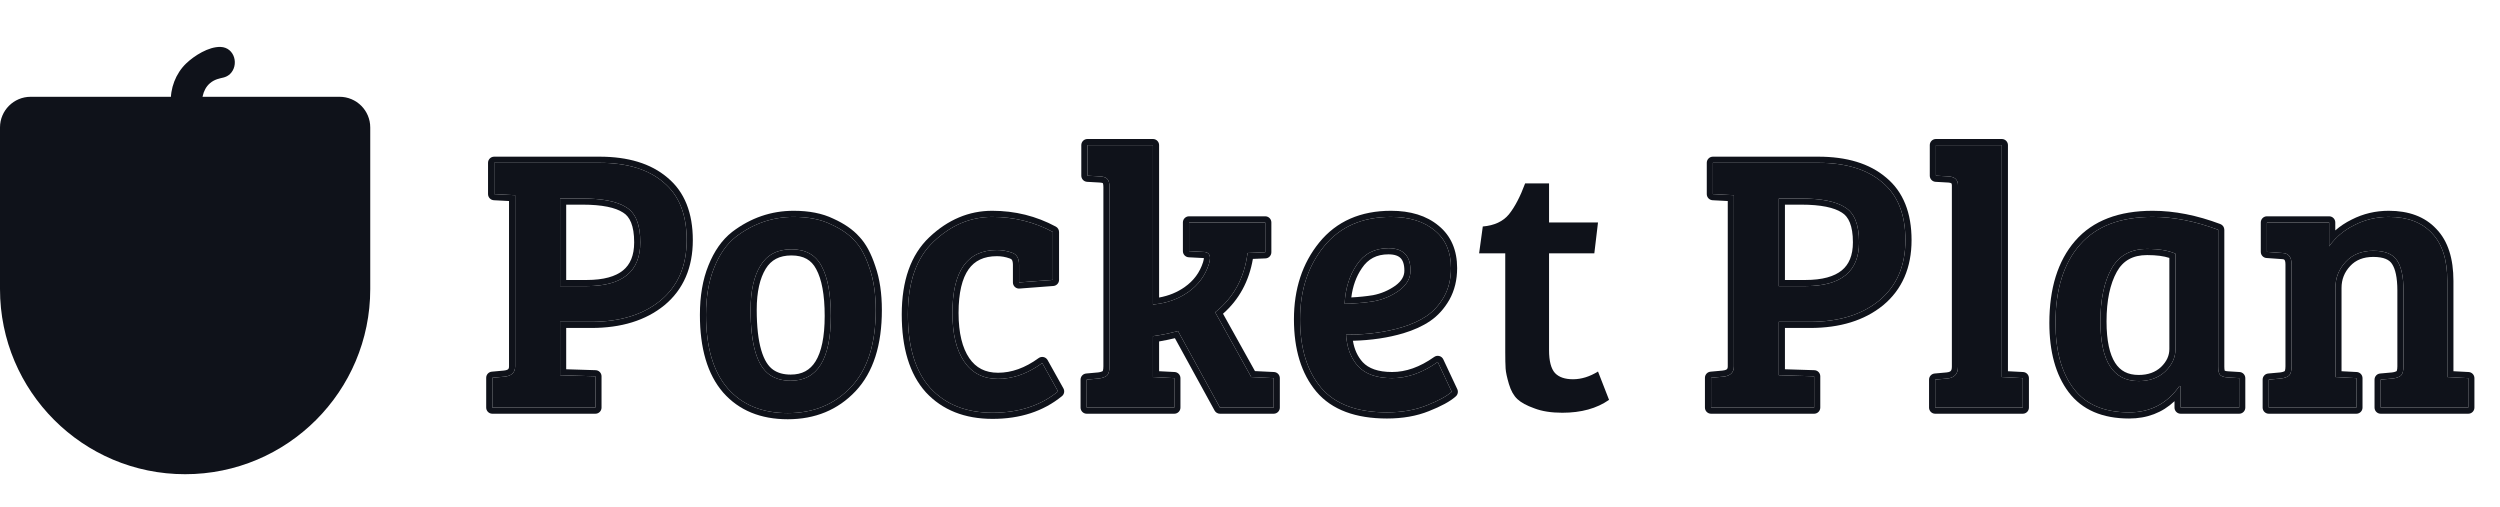
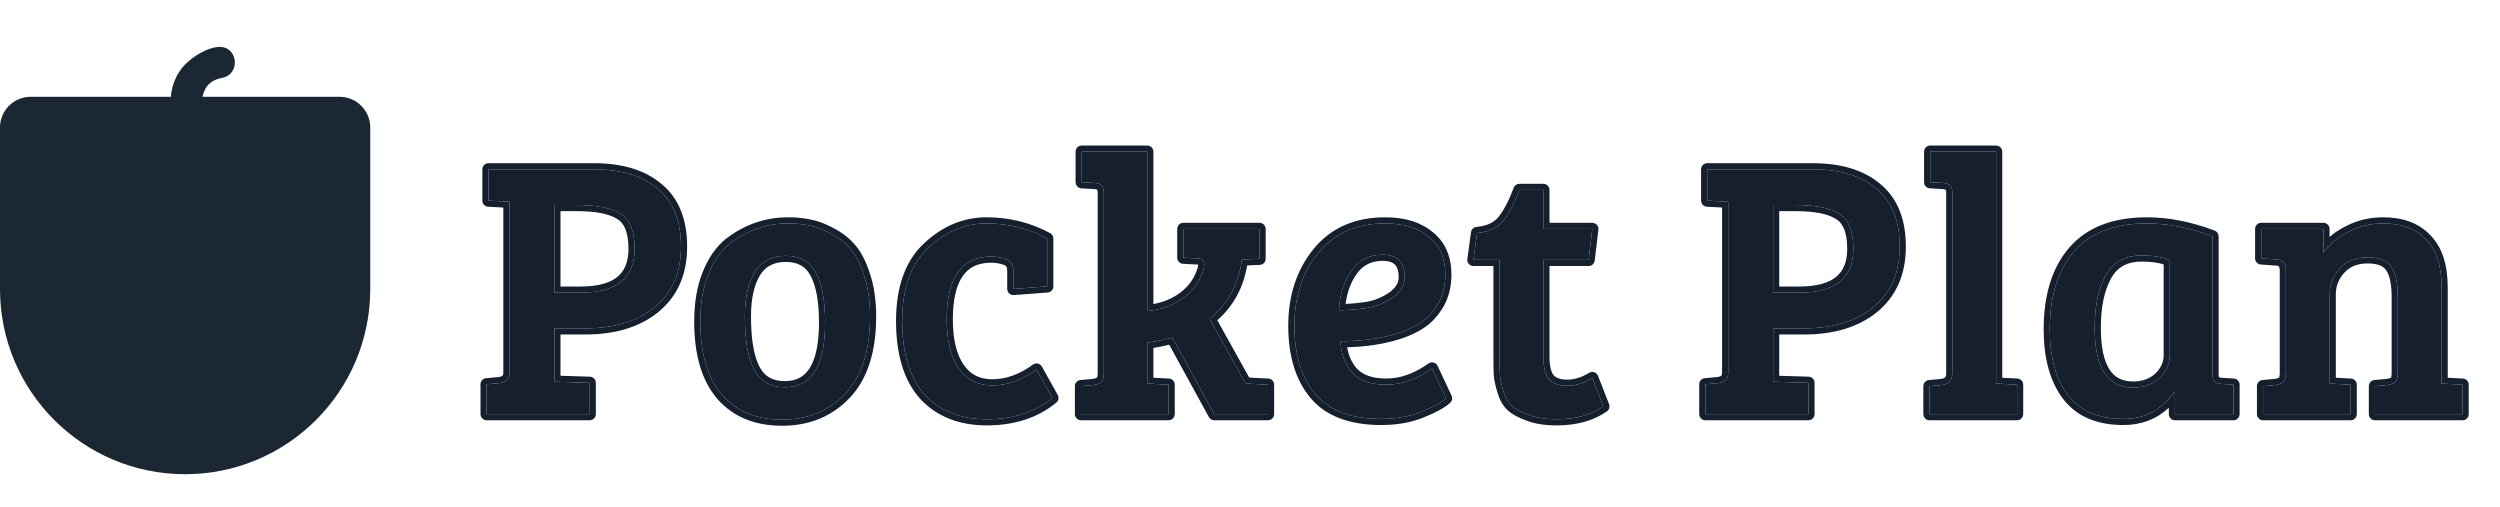
<svg xmlns="http://www.w3.org/2000/svg" width="163" height="33" viewBox="0 0 163 33" fill="none">
-   <path d="M24.14 18.848V8.311C24.14 7.207 23.245 6.311 22.14 6.311H2C0.895 6.311 0 7.207 0 8.311V18.848C0 25.514 5.404 30.918 12.07 30.918C18.736 30.918 24.14 25.514 24.14 18.848Z" fill="#0F121A" />
-   <path d="M11.146 6.721C11.078 5.78 11.457 4.789 12.138 4.137C12.664 3.632 13.604 3.037 14.377 3.06C15.306 3.087 15.614 4.266 14.971 4.853C14.67 5.091 14.482 5.049 14.15 5.165C13.435 5.415 13.153 6.078 13.17 6.779C13.016 6.765 12.868 6.751 12.716 6.721C12.194 6.739 11.669 6.709 11.146 6.721Z" fill="#0F121A" />
-   <path d="M147.804 16.423V14.503H151.86V16.063C152.276 15.471 152.828 15.007 153.516 14.671C154.204 14.319 154.948 14.143 155.748 14.143C156.964 14.143 157.9 14.495 158.556 15.199C159.228 15.887 159.564 16.927 159.564 18.319V24.583L160.932 24.655V26.575H155.22V24.751L156.012 24.679C156.252 24.647 156.428 24.583 156.54 24.487C156.652 24.375 156.708 24.175 156.708 23.887V18.943C156.708 18.063 156.572 17.415 156.3 16.999C156.028 16.567 155.508 16.351 154.74 16.351C153.988 16.351 153.388 16.591 152.94 17.071C152.492 17.551 152.268 18.119 152.268 18.775V24.583L153.636 24.655V26.575H147.924V24.751L148.716 24.679C148.956 24.647 149.132 24.583 149.244 24.487C149.356 24.375 149.412 24.175 149.412 23.887V17.239C149.412 16.759 149.212 16.511 148.812 16.495L147.804 16.423Z" fill="#0F121A" />
-   <path d="M144.626 14.983V23.911C144.626 24.167 144.666 24.343 144.746 24.439C144.842 24.535 145.002 24.591 145.226 24.607L145.994 24.655V26.575H142.178V25.183L142.106 25.159C141.306 26.311 140.21 26.887 138.818 26.887C137.186 26.887 135.978 26.367 135.194 25.327C134.41 24.287 134.018 22.863 134.018 21.055C134.018 18.879 134.546 17.183 135.602 15.967C136.658 14.751 138.242 14.143 140.354 14.143C141.714 14.143 143.138 14.423 144.626 14.983ZM141.842 22.759V16.543C141.394 16.335 140.778 16.231 139.994 16.231C138.922 16.231 138.146 16.663 137.666 17.527C137.186 18.391 136.946 19.535 136.946 20.959C136.946 23.551 137.778 24.847 139.442 24.847C140.146 24.847 140.722 24.639 141.17 24.223C141.618 23.791 141.842 23.303 141.842 22.759Z" fill="#0F121A" />
-   <path d="M130.518 9.463V24.583L131.886 24.655V26.575H126.174V24.751L126.966 24.679C127.43 24.631 127.662 24.375 127.662 23.911V12.079C127.662 11.727 127.462 11.535 127.062 11.503L126.222 11.455V9.463H130.518Z" fill="#0F121A" />
-   <path d="M111.562 26.575V24.631L112.354 24.559C112.818 24.511 113.05 24.287 113.05 23.887V12.727L111.682 12.655V10.615H118.546C120.338 10.615 121.73 11.039 122.722 11.887C123.73 12.719 124.234 13.975 124.234 15.655C124.234 17.335 123.666 18.647 122.53 19.591C121.394 20.519 119.89 20.983 118.018 20.983H115.978V24.463L118.282 24.535V26.575H111.562ZM115.978 18.655H117.706C120.042 18.655 121.21 17.703 121.21 15.799C121.21 14.647 120.906 13.887 120.298 13.519C119.706 13.135 118.754 12.943 117.442 12.943H115.978V18.655Z" fill="#0F121A" />
-   <path d="M99.438 11.959H100.998V14.503H104.19L103.95 16.519H100.998V22.831C100.998 23.535 101.126 24.031 101.382 24.319C101.638 24.591 102.03 24.727 102.558 24.727C103.102 24.727 103.646 24.559 104.19 24.223L104.91 26.071C104.11 26.631 103.094 26.911 101.862 26.911C101.142 26.911 100.534 26.815 100.038 26.623C99.542 26.447 99.174 26.247 98.934 26.023C98.694 25.799 98.51 25.471 98.382 25.039C98.254 24.607 98.182 24.271 98.166 24.031C98.15 23.775 98.142 23.407 98.142 22.927V16.519H96.438L96.678 14.767C97.43 14.703 97.998 14.439 98.382 13.975C98.766 13.495 99.118 12.823 99.438 11.959Z" fill="#0F121A" />
-   <path d="M90.693 14.143C91.893 14.143 92.845 14.439 93.549 15.031C94.253 15.607 94.605 16.423 94.605 17.479C94.605 18.183 94.453 18.807 94.149 19.351C93.845 19.879 93.469 20.295 93.021 20.599C92.573 20.903 92.029 21.151 91.389 21.343C90.317 21.663 89.109 21.823 87.765 21.823C87.813 22.671 88.077 23.359 88.557 23.887C89.037 24.399 89.773 24.655 90.765 24.655C91.757 24.655 92.749 24.303 93.741 23.599L94.653 25.543C94.333 25.831 93.789 26.127 93.021 26.431C92.269 26.735 91.405 26.887 90.429 26.887C88.477 26.887 87.045 26.351 86.133 25.279C85.221 24.191 84.765 22.703 84.765 20.815C84.765 18.927 85.285 17.343 86.325 16.063C87.365 14.783 88.821 14.143 90.693 14.143ZM89.589 19.639C90.181 19.527 90.725 19.295 91.221 18.943C91.717 18.575 91.965 18.143 91.965 17.647C91.965 16.671 91.485 16.183 90.525 16.183C89.629 16.183 88.941 16.543 88.461 17.263C87.981 17.967 87.717 18.815 87.669 19.807C88.373 19.791 89.013 19.735 89.589 19.639Z" fill="#0F121A" />
-   <path d="M72.341 23.887V12.199C72.341 11.943 72.293 11.767 72.197 11.671C72.117 11.575 71.965 11.519 71.741 11.503L70.901 11.455V9.463H75.173V19.855C76.053 19.775 76.821 19.503 77.477 19.039C78.133 18.575 78.581 17.967 78.821 17.215C78.869 17.055 78.893 16.927 78.893 16.831C78.893 16.559 78.741 16.423 78.437 16.423L77.525 16.375V14.503H82.493V16.447L81.341 16.495C81.133 18.127 80.429 19.415 79.229 20.359L81.581 24.583L83.045 24.655V26.575H79.541L76.805 21.583C76.277 21.727 75.733 21.839 75.173 21.919V24.583H75.197L76.565 24.655V26.575H70.853V24.751L71.645 24.679C71.885 24.647 72.061 24.583 72.173 24.487C72.285 24.375 72.341 24.175 72.341 23.887Z" fill="#0F121A" />
-   <path d="M62.098 20.407C62.098 21.767 62.354 22.823 62.866 23.575C63.378 24.327 64.114 24.703 65.074 24.703C66.05 24.703 67.01 24.359 67.954 23.671L68.986 25.519C67.85 26.447 66.426 26.911 64.714 26.911C63.002 26.911 61.65 26.375 60.658 25.303C59.682 24.215 59.194 22.615 59.194 20.503C59.194 18.391 59.754 16.807 60.874 15.751C62.01 14.679 63.282 14.143 64.69 14.143C66.114 14.143 67.434 14.471 68.65 15.127V18.247L66.442 18.415V17.263C66.442 16.831 66.282 16.567 65.962 16.471C65.658 16.359 65.338 16.303 65.002 16.303C63.066 16.303 62.098 17.671 62.098 20.407Z" fill="#0F121A" />
-   <path d="M51.554 24.823C53.298 24.823 54.17 23.415 54.17 20.599C54.17 19.175 53.97 18.095 53.57 17.359C53.186 16.623 52.53 16.255 51.602 16.255C50.69 16.255 50.018 16.607 49.586 17.311C49.154 18.015 48.938 18.975 48.938 20.191C48.938 22.447 49.354 23.863 50.186 24.439C50.554 24.695 51.01 24.823 51.554 24.823ZM46.034 20.527C46.034 19.343 46.21 18.319 46.562 17.455C46.914 16.575 47.386 15.903 47.978 15.439C49.114 14.575 50.37 14.143 51.746 14.143C52.706 14.143 53.514 14.303 54.17 14.623C54.842 14.927 55.362 15.287 55.73 15.703C56.114 16.103 56.434 16.695 56.69 17.479C56.962 18.247 57.098 19.159 57.098 20.215C57.098 22.423 56.562 24.095 55.49 25.231C54.418 26.367 53.042 26.935 51.362 26.935C49.698 26.935 48.394 26.399 47.45 25.327C46.506 24.239 46.034 22.639 46.034 20.527Z" fill="#0F121A" />
-   <path d="M32.1 26.575V24.631L32.892 24.559C33.356 24.511 33.588 24.287 33.588 23.887V12.727L32.22 12.655V10.615H39.084C40.876 10.615 42.268 11.039 43.26 11.887C44.268 12.719 44.772 13.975 44.772 15.655C44.772 17.335 44.204 18.647 43.068 19.591C41.932 20.519 40.428 20.983 38.556 20.983H36.516V24.463L38.82 24.535V26.575H32.1ZM36.516 18.655H38.244C40.58 18.655 41.748 17.703 41.748 15.799C41.748 14.647 41.444 13.887 40.836 13.519C40.244 13.135 39.292 12.943 37.98 12.943H36.516V18.655Z" fill="#0F121A" />
-   <path fill-rule="evenodd" clip-rule="evenodd" d="M147.804 16.423L148.812 16.495C149.212 16.511 149.412 16.759 149.412 17.239V23.887C149.412 24.175 149.356 24.375 149.244 24.487C149.132 24.583 148.956 24.647 148.716 24.679L147.924 24.751V26.575H153.636V24.655L152.268 24.583V18.775C152.268 18.119 152.492 17.551 152.94 17.071C153.388 16.591 153.988 16.351 154.74 16.351C155.508 16.351 156.028 16.567 156.3 16.999C156.572 17.415 156.708 18.063 156.708 18.943V23.887C156.708 24.175 156.652 24.375 156.54 24.487C156.428 24.583 156.252 24.647 156.012 24.679L155.22 24.751V26.575H160.932V24.655L159.564 24.583V18.319C159.564 16.927 159.228 15.887 158.556 15.199C157.9 14.495 156.964 14.143 155.748 14.143C154.948 14.143 154.204 14.319 153.516 14.671C153.029 14.909 152.61 15.211 152.26 15.577C152.115 15.728 151.981 15.89 151.86 16.063V14.503H147.804V16.423ZM152.26 15.024V14.503C152.26 14.283 152.081 14.103 151.86 14.103H147.804C147.583 14.103 147.404 14.283 147.404 14.503V16.423C147.404 16.633 147.566 16.807 147.775 16.822L148.783 16.894L148.796 16.895C148.912 16.9 148.941 16.933 148.95 16.945C148.97 16.969 149.012 17.046 149.012 17.239V23.887C149.012 24.008 149 24.091 148.984 24.145C148.977 24.172 148.97 24.188 148.965 24.197C148.926 24.221 148.839 24.259 148.671 24.282L147.887 24.353C147.681 24.372 147.524 24.544 147.524 24.751V26.575C147.524 26.796 147.703 26.975 147.924 26.975H153.636C153.857 26.975 154.036 26.796 154.036 26.575V24.655C154.036 24.443 153.869 24.267 153.657 24.256L152.668 24.204V18.775C152.668 18.221 152.853 17.75 153.232 17.344C153.593 16.957 154.081 16.751 154.74 16.751C155.444 16.751 155.795 16.948 155.961 17.212L155.965 17.218C156.173 17.536 156.308 18.089 156.308 18.943V23.887C156.308 24.008 156.296 24.091 156.28 24.145C156.273 24.172 156.266 24.188 156.261 24.197C156.222 24.221 156.135 24.259 155.967 24.282L155.183 24.353C154.977 24.372 154.82 24.544 154.82 24.751V26.575C154.82 26.796 154.999 26.975 155.22 26.975H160.932C161.153 26.975 161.332 26.796 161.332 26.575V24.655C161.332 24.443 161.165 24.267 160.953 24.256L159.964 24.204V18.319C159.964 16.872 159.615 15.714 158.845 14.923C158.095 14.12 157.042 13.743 155.748 13.743C154.888 13.743 154.082 13.933 153.337 14.313C152.937 14.509 152.578 14.746 152.26 15.024Z" fill="#0F121A" />
-   <path fill-rule="evenodd" clip-rule="evenodd" d="M144.626 23.911V14.983C143.138 14.423 141.714 14.143 140.354 14.143C138.242 14.143 136.658 14.751 135.602 15.967C134.546 17.183 134.018 18.879 134.018 21.055C134.018 22.863 134.41 24.287 135.194 25.327C135.978 26.367 137.186 26.887 138.818 26.887C140.029 26.887 141.016 26.452 141.778 25.581C141.887 25.457 141.99 25.325 142.09 25.183C142.095 25.175 142.101 25.167 142.106 25.159L142.178 25.183V26.575H145.994V24.655L145.226 24.607C145.002 24.591 144.842 24.535 144.746 24.439C144.666 24.343 144.626 24.167 144.626 23.911ZM145.052 24.169C145.05 24.163 145.048 24.155 145.047 24.147C145.035 24.097 145.026 24.021 145.026 23.911V14.983C145.026 14.817 144.923 14.668 144.767 14.609C143.242 14.035 141.77 13.743 140.354 13.743C138.165 13.743 136.454 14.376 135.3 15.705C134.162 17.016 133.618 18.817 133.618 21.055C133.618 22.917 134.022 24.436 134.875 25.568C135.754 26.733 137.096 27.287 138.818 27.287C139.992 27.287 140.985 26.907 141.778 26.157V26.575C141.778 26.796 141.958 26.975 142.178 26.975H145.994C146.215 26.975 146.394 26.796 146.394 26.575V24.655C146.394 24.444 146.23 24.269 146.019 24.256L145.255 24.208C145.254 24.208 145.254 24.208 145.253 24.208C145.167 24.202 145.108 24.189 145.071 24.176C145.063 24.173 145.057 24.171 145.052 24.169ZM141.842 16.543V22.759C141.842 23.303 141.618 23.791 141.17 24.223C140.722 24.639 140.146 24.847 139.442 24.847C137.778 24.847 136.946 23.551 136.946 20.959C136.946 19.535 137.186 18.391 137.666 17.527C138.146 16.663 138.922 16.231 139.994 16.231C140.778 16.231 141.394 16.335 141.842 16.543ZM141.442 16.816V22.759C141.442 23.178 141.276 23.565 140.895 23.933C140.533 24.268 140.06 24.447 139.442 24.447C138.734 24.447 138.243 24.182 137.907 23.659C137.552 23.106 137.346 22.225 137.346 20.959C137.346 19.575 137.581 18.506 138.016 17.722C138.419 16.997 139.053 16.631 139.994 16.631C140.607 16.631 141.085 16.698 141.442 16.816Z" fill="#0F121A" />
-   <path fill-rule="evenodd" clip-rule="evenodd" d="M130.518 9.063C130.739 9.063 130.918 9.242 130.918 9.463V24.204L131.907 24.256C132.119 24.267 132.286 24.443 132.286 24.655V26.575C132.286 26.796 132.107 26.975 131.886 26.975H126.174C125.953 26.975 125.774 26.796 125.774 26.575V24.751C125.774 24.544 125.932 24.372 126.138 24.353L126.925 24.282C126.926 24.281 126.926 24.281 126.927 24.281C127.094 24.264 127.162 24.215 127.192 24.183C127.221 24.151 127.262 24.079 127.262 23.911V12.079C127.262 11.984 127.238 11.963 127.235 11.96C127.226 11.951 127.179 11.915 127.034 11.902C127.033 11.902 127.031 11.902 127.03 11.902L126.199 11.855C125.987 11.843 125.822 11.667 125.822 11.455V9.463C125.822 9.242 126.001 9.063 126.222 9.063H130.518ZM127.062 11.503C127.462 11.535 127.662 11.727 127.662 12.079V23.911C127.662 24.375 127.43 24.631 126.966 24.679L126.174 24.751V26.575H131.886V24.655L130.518 24.583V9.463H126.222V11.455L127.062 11.503Z" fill="#0F121A" />
-   <path fill-rule="evenodd" clip-rule="evenodd" d="M111.562 24.631V26.575H118.282V24.535L115.978 24.463V20.983H118.018C119.89 20.983 121.394 20.519 122.53 19.591C123.666 18.647 124.234 17.335 124.234 15.655C124.234 13.975 123.73 12.719 122.722 11.887C121.73 11.039 120.338 10.615 118.546 10.615H111.682V12.655L113.05 12.727V23.887C113.05 24.287 112.818 24.511 112.354 24.559L111.562 24.631ZM112.313 24.162L111.526 24.233C111.32 24.252 111.162 24.424 111.162 24.631V26.575C111.162 26.796 111.341 26.975 111.562 26.975H118.282C118.503 26.975 118.682 26.796 118.682 26.575V24.535C118.682 24.319 118.51 24.142 118.294 24.136L116.378 24.076V21.383H118.018C119.956 21.383 121.558 20.902 122.783 19.901L122.785 19.899C124.026 18.868 124.634 17.436 124.634 15.655C124.634 13.894 124.102 12.51 122.979 11.581C121.892 10.653 120.396 10.215 118.546 10.215H111.682C111.461 10.215 111.282 10.395 111.282 10.615V12.655C111.282 12.868 111.448 13.044 111.661 13.055L112.65 13.107V23.887C112.65 24.007 112.618 24.048 112.598 24.068C112.57 24.095 112.495 24.142 112.315 24.161C112.314 24.161 112.313 24.161 112.313 24.162ZM117.706 18.655H115.978V12.943H117.442C118.754 12.943 119.706 13.135 120.298 13.519C120.906 13.887 121.21 14.647 121.21 15.799C121.21 17.703 120.042 18.655 117.706 18.655ZM116.378 13.343H117.442C118.733 13.343 119.588 13.536 120.08 13.855L120.091 13.862C120.518 14.12 120.81 14.697 120.81 15.799C120.81 16.666 120.548 17.251 120.081 17.631C119.598 18.025 118.83 18.255 117.706 18.255H116.378V13.343Z" fill="#0F121A" />
-   <path fill-rule="evenodd" clip-rule="evenodd" d="M93.549 15.031C92.845 14.439 91.893 14.143 90.693 14.143C88.821 14.143 87.365 14.783 86.325 16.063C85.285 17.343 84.765 18.927 84.765 20.815C84.765 22.703 85.221 24.191 86.133 25.279C87.045 26.351 88.477 26.887 90.429 26.887C91.405 26.887 92.269 26.735 93.021 26.431C93.789 26.127 94.333 25.831 94.653 25.543L93.741 23.599C93.629 23.679 93.517 23.754 93.405 23.825C92.525 24.378 91.645 24.655 90.765 24.655C89.773 24.655 89.037 24.399 88.557 23.887C88.155 23.445 87.904 22.89 87.806 22.223C87.786 22.094 87.773 21.961 87.765 21.823C87.9 21.823 88.034 21.822 88.166 21.819C89.35 21.79 90.425 21.631 91.389 21.343C92.029 21.151 92.573 20.903 93.021 20.599C93.469 20.295 93.845 19.879 94.149 19.351C94.453 18.807 94.605 18.183 94.605 17.479C94.605 16.423 94.253 15.607 93.549 15.031ZM93.805 14.723C93.009 14.056 91.957 13.743 90.693 13.743C88.719 13.743 87.142 14.424 86.015 15.811C84.909 17.173 84.365 18.849 84.365 20.815C84.365 22.766 84.837 24.355 85.827 25.536L85.829 25.539C86.843 26.731 88.407 27.287 90.429 27.287C91.446 27.287 92.362 27.129 93.17 26.803C93.948 26.494 94.546 26.178 94.921 25.841C95.052 25.723 95.09 25.533 95.015 25.373L94.103 23.43C94.053 23.322 93.958 23.243 93.843 23.213C93.728 23.182 93.606 23.205 93.51 23.273C92.57 23.94 91.657 24.255 90.765 24.255C89.839 24.255 89.229 24.017 88.851 23.616C88.522 23.253 88.303 22.792 88.21 22.218C89.41 22.186 90.509 22.023 91.504 21.727C92.174 21.526 92.757 21.262 93.246 20.93C93.75 20.588 94.165 20.125 94.496 19.551L94.498 19.547C94.84 18.936 95.005 18.243 95.005 17.479C95.005 16.326 94.615 15.388 93.805 14.723ZM91.221 18.943C90.725 19.295 90.181 19.527 89.589 19.639C89.125 19.717 88.618 19.768 88.07 19.794C87.939 19.8 87.805 19.804 87.669 19.807C87.676 19.671 87.686 19.537 87.701 19.407C87.794 18.585 88.047 17.871 88.461 17.263C88.941 16.543 89.629 16.183 90.525 16.183C91.485 16.183 91.965 16.671 91.965 17.647C91.965 18.143 91.717 18.575 91.221 18.943ZM90.986 18.62C90.539 18.936 90.051 19.144 89.519 19.246C89.088 19.317 88.618 19.366 88.106 19.392C88.197 18.652 88.429 18.021 88.792 17.489L88.794 17.485C89.197 16.881 89.757 16.583 90.525 16.583C90.942 16.583 91.181 16.689 91.32 16.83C91.46 16.972 91.565 17.219 91.565 17.647C91.565 17.985 91.406 18.307 90.986 18.62Z" fill="#0F121A" />
-   <path fill-rule="evenodd" clip-rule="evenodd" d="M71.9 11.939C71.897 11.938 71.892 11.935 71.885 11.933C71.855 11.922 71.802 11.909 71.715 11.903C71.715 11.902 71.714 11.902 71.713 11.902L70.878 11.855C70.667 11.843 70.501 11.667 70.501 11.455V9.463C70.501 9.242 70.68 9.063 70.901 9.063H75.173C75.394 9.063 75.573 9.242 75.573 9.463V19.399C76.206 19.285 76.762 19.056 77.246 18.713C77.832 18.299 78.226 17.763 78.439 17.097C78.482 16.953 78.493 16.87 78.493 16.831C78.493 16.83 78.493 16.828 78.493 16.826C78.479 16.825 78.461 16.823 78.437 16.823C78.43 16.823 78.423 16.823 78.416 16.823L77.504 16.775C77.292 16.764 77.125 16.588 77.125 16.375V14.503C77.125 14.283 77.304 14.103 77.525 14.103H82.493C82.714 14.103 82.893 14.283 82.893 14.503V16.447C82.893 16.662 82.724 16.838 82.51 16.847L81.688 16.881C81.437 18.335 80.789 19.533 79.74 20.455L81.823 24.195L83.065 24.256C83.278 24.266 83.445 24.442 83.445 24.655V26.575C83.445 26.796 83.266 26.975 83.045 26.975H79.541C79.395 26.975 79.261 26.896 79.191 26.768L76.604 22.049C76.266 22.132 75.923 22.203 75.573 22.262V24.203L76.586 24.256C76.799 24.267 76.965 24.443 76.965 24.655V26.575C76.965 26.796 76.786 26.975 76.565 26.975H70.853C70.632 26.975 70.453 26.796 70.453 26.575V24.751C70.453 24.544 70.611 24.372 70.817 24.353L71.6 24.282C71.769 24.259 71.856 24.221 71.895 24.197C71.9 24.188 71.907 24.172 71.914 24.145C71.929 24.091 71.941 24.008 71.941 23.887V12.199C71.941 12.094 71.931 12.024 71.919 11.981C71.914 11.962 71.91 11.952 71.908 11.947C71.905 11.944 71.903 11.942 71.9 11.939ZM72.173 24.487C72.061 24.583 71.885 24.647 71.645 24.679L70.853 24.751V26.575H76.565V24.655L75.197 24.583H75.173V21.919C75.733 21.839 76.277 21.727 76.805 21.583L79.541 26.575H83.045V24.655L81.581 24.583L79.229 20.359C80.429 19.415 81.133 18.127 81.341 16.495L82.493 16.447V14.503H77.525V16.375L78.437 16.423C78.741 16.423 78.893 16.559 78.893 16.831C78.893 16.927 78.869 17.055 78.821 17.215C78.581 17.967 78.133 18.575 77.477 19.039C76.923 19.432 76.288 19.687 75.573 19.805C75.443 19.826 75.309 19.843 75.173 19.855V9.463H70.901V11.455L71.741 11.503C71.965 11.519 72.117 11.575 72.197 11.671C72.293 11.767 72.341 11.943 72.341 12.199V23.887C72.341 24.175 72.285 24.375 72.173 24.487Z" fill="#0F121A" />
-   <path fill-rule="evenodd" clip-rule="evenodd" d="M62.866 23.575C62.354 22.823 62.098 21.767 62.098 20.407C62.098 17.671 63.066 16.303 65.002 16.303C65.338 16.303 65.658 16.359 65.962 16.471C66.282 16.567 66.442 16.831 66.442 17.263V18.415L68.65 18.247V15.127C67.434 14.471 66.114 14.143 64.69 14.143C63.282 14.143 62.01 14.679 60.874 15.751C59.754 16.807 59.194 18.391 59.194 20.503C59.194 22.615 59.682 24.215 60.658 25.303C61.65 26.375 63.002 26.911 64.714 26.911C66.426 26.911 67.85 26.447 68.986 25.519L67.954 23.671C67.843 23.752 67.733 23.827 67.622 23.898C66.785 24.435 65.936 24.703 65.074 24.703C64.114 24.703 63.378 24.327 62.866 23.575ZM60.599 15.46C61.801 14.327 63.168 13.743 64.69 13.743C66.178 13.743 67.563 14.087 68.84 14.775C68.969 14.845 69.05 14.98 69.05 15.127V18.247C69.05 18.456 68.888 18.63 68.68 18.646L66.472 18.814C66.361 18.823 66.251 18.785 66.17 18.709C66.088 18.633 66.042 18.527 66.042 18.415V17.263C66.042 17.093 66.009 16.998 65.98 16.949C65.955 16.909 65.92 16.877 65.847 16.855C65.839 16.852 65.831 16.85 65.823 16.847C65.565 16.752 65.292 16.703 65.002 16.703C64.14 16.703 63.547 17 63.15 17.56C62.736 18.146 62.498 19.074 62.498 20.407C62.498 21.724 62.747 22.69 63.196 23.35C63.629 23.986 64.237 24.303 65.074 24.303C65.949 24.303 66.829 23.996 67.718 23.348C67.811 23.281 67.927 23.256 68.039 23.281C68.151 23.305 68.247 23.376 68.303 23.476L69.335 25.324C69.429 25.494 69.389 25.706 69.239 25.829C68.02 26.825 66.502 27.311 64.714 27.311C62.911 27.311 61.445 26.743 60.364 25.575L60.36 25.57C59.294 24.382 58.794 22.671 58.794 20.503C58.794 18.323 59.373 16.617 60.599 15.46Z" fill="#0F121A" />
-   <path fill-rule="evenodd" clip-rule="evenodd" d="M54.17 20.599C54.17 23.415 53.298 24.823 51.554 24.823C51.01 24.823 50.554 24.695 50.186 24.439C49.354 23.863 48.938 22.447 48.938 20.191C48.938 18.975 49.154 18.015 49.586 17.311C50.018 16.607 50.69 16.255 51.602 16.255C52.53 16.255 53.186 16.623 53.57 17.359C53.97 18.095 54.17 19.175 54.17 20.599ZM46.562 17.455C46.21 18.319 46.034 19.343 46.034 20.527C46.034 22.639 46.506 24.239 47.45 25.327C48.394 26.399 49.698 26.935 51.362 26.935C53.042 26.935 54.418 26.367 55.49 25.231C56.562 24.095 57.098 22.423 57.098 20.215C57.098 19.159 56.962 18.247 56.69 17.479C56.434 16.695 56.114 16.103 55.73 15.703C55.362 15.287 54.842 14.927 54.17 14.623C53.514 14.303 52.706 14.143 51.746 14.143C50.37 14.143 49.114 14.575 47.978 15.439C47.386 15.903 46.914 16.575 46.562 17.455ZM46.191 17.306C45.815 18.228 45.634 19.305 45.634 20.527C45.634 22.692 46.117 24.401 47.148 25.59L47.15 25.592C48.182 26.765 49.604 27.335 51.362 27.335C53.143 27.335 54.627 26.729 55.781 25.506C56.947 24.27 57.498 22.483 57.498 20.215C57.498 19.129 57.358 18.171 57.069 17.351C56.804 16.541 56.462 15.89 56.024 15.432C55.61 14.966 55.042 14.579 54.34 14.261C53.616 13.909 52.746 13.743 51.746 13.743C50.279 13.743 48.939 14.206 47.736 15.121L47.731 15.125C47.071 15.642 46.562 16.378 46.191 17.306ZM53.215 17.544C53.055 17.238 52.847 17.022 52.594 16.88C52.338 16.737 52.013 16.655 51.602 16.655C50.812 16.655 50.277 16.949 49.927 17.521C49.548 18.139 49.338 19.017 49.338 20.191C49.338 21.299 49.441 22.175 49.634 22.833C49.827 23.492 50.1 23.894 50.414 24.11C50.701 24.311 51.074 24.423 51.554 24.423C52.296 24.423 52.817 24.136 53.176 23.557C53.554 22.946 53.77 21.979 53.77 20.599C53.77 19.201 53.572 18.2 53.218 17.55L53.215 17.544Z" fill="#0F121A" />
-   <path fill-rule="evenodd" clip-rule="evenodd" d="M32.1 24.631V26.575H38.82V24.535L36.516 24.463V20.983H38.556C40.428 20.983 41.932 20.519 43.068 19.591C44.204 18.647 44.772 17.335 44.772 15.655C44.772 13.975 44.268 12.719 43.26 11.887C42.268 11.039 40.876 10.615 39.084 10.615H32.22V12.655L33.588 12.727V23.887C33.588 24.287 33.356 24.511 32.892 24.559L32.1 24.631ZM32.853 24.161L32.064 24.233C31.858 24.252 31.7 24.424 31.7 24.631V26.575C31.7 26.796 31.879 26.975 32.1 26.975H38.82C39.041 26.975 39.22 26.796 39.22 26.575V24.535C39.22 24.319 39.049 24.142 38.833 24.136L36.916 24.076V21.383H38.556C40.495 21.383 42.096 20.902 43.321 19.901L43.324 19.899C44.565 18.868 45.172 17.436 45.172 15.655C45.172 13.894 44.641 12.51 43.517 11.581C42.43 10.653 40.934 10.215 39.084 10.215H32.22C31.999 10.215 31.82 10.395 31.82 10.615V12.655C31.82 12.868 31.987 13.044 32.199 13.055L33.188 13.107V23.887C33.188 24.007 33.156 24.048 33.136 24.068C33.108 24.095 33.033 24.142 32.853 24.161ZM38.244 18.655H36.516V12.943H37.98C39.292 12.943 40.244 13.135 40.836 13.519C41.444 13.887 41.748 14.647 41.748 15.799C41.748 17.703 40.58 18.655 38.244 18.655ZM36.916 13.343H37.98C39.272 13.343 40.127 13.536 40.618 13.855L40.629 13.862C41.056 14.12 41.348 14.697 41.348 15.799C41.348 16.666 41.087 17.251 40.62 17.631C40.137 18.025 39.368 18.255 38.244 18.255H36.916V13.343Z" fill="#0F121A" />
+   <path d="M24.14 18.848V8.311C24.14 7.207 23.245 6.311 22.14 6.311H2C0.895 6.311 0 7.207 0 8.311V18.848C0 25.514 5.404 30.918 12.07 30.918C18.736 30.918 24.14 25.514 24.14 18.848Z" fill="#1B2732" />
+   <path d="M11.146 6.721C11.078 5.78 11.457 4.789 12.138 4.137C12.664 3.632 13.604 3.037 14.377 3.06C15.306 3.087 15.614 4.266 14.971 4.853C14.67 5.091 14.482 5.049 14.15 5.165C13.435 5.415 13.153 6.078 13.17 6.779C13.016 6.765 12.868 6.751 12.716 6.721C12.194 6.739 11.669 6.709 11.146 6.721Z" fill="#1B2732" />
+   <path d="M147.432 16.848V14.928H151.488V16.488C151.904 15.896 152.456 15.432 153.144 15.096C153.832 14.744 154.576 14.568 155.376 14.568C156.592 14.568 157.528 14.92 158.184 15.624C158.856 16.312 159.192 17.352 159.192 18.744V25.008L160.56 25.08V27H154.848V25.176L155.64 25.104C155.88 25.072 156.056 25.008 156.168 24.912C156.28 24.8 156.336 24.6 156.336 24.312V19.368C156.336 18.488 156.2 17.84 155.928 17.424C155.656 16.992 155.136 16.776 154.368 16.776C153.616 16.776 153.016 17.016 152.568 17.496C152.12 17.976 151.896 18.544 151.896 19.2V25.008L153.264 25.08V27H147.552V25.176L148.344 25.104C148.584 25.072 148.76 25.008 148.872 24.912C148.984 24.8 149.04 24.6 149.04 24.312V17.664C149.04 17.184 148.84 16.936 148.44 16.92L147.432 16.848Z" fill="#151F2E" />
+   <path d="M144.254 15.408V24.336C144.254 24.592 144.294 24.768 144.374 24.864C144.47 24.96 144.63 25.016 144.854 25.032L145.622 25.08V27H141.806V25.608L141.734 25.584C140.934 26.736 139.838 27.312 138.446 27.312C136.814 27.312 135.606 26.792 134.822 25.752C134.038 24.712 133.646 23.288 133.646 21.48C133.646 19.304 134.174 17.608 135.23 16.392C136.286 15.176 137.87 14.568 139.982 14.568C141.342 14.568 142.766 14.848 144.254 15.408ZM141.47 23.184V16.968C141.022 16.76 140.406 16.656 139.622 16.656C138.55 16.656 137.774 17.088 137.294 17.952C136.814 18.816 136.574 19.96 136.574 21.384C136.574 23.976 137.406 25.272 139.07 25.272C139.774 25.272 140.35 25.064 140.798 24.648C141.246 24.216 141.47 23.728 141.47 23.184Z" fill="#151F2E" />
+   <path d="M130.146 9.888V25.008L131.514 25.08V27H125.802V25.176L126.594 25.104C127.058 25.056 127.29 24.8 127.29 24.336V12.504C127.29 12.152 127.09 11.96 126.69 11.928L125.85 11.88V9.888H130.146Z" fill="#151F2E" />
+   <path d="M111.19 27V25.056L111.982 24.984C112.446 24.936 112.678 24.712 112.678 24.312V13.152L111.31 13.08V11.04H118.174C119.966 11.04 121.358 11.464 122.35 12.312C123.358 13.144 123.862 14.4 123.862 16.08C123.862 17.76 123.294 19.072 122.158 20.016C121.022 20.944 119.518 21.408 117.646 21.408H115.606V24.888L117.91 24.96V27H111.19ZM115.606 19.08H117.334C119.67 19.08 120.838 18.128 120.838 16.224C120.838 15.072 120.534 14.312 119.926 13.944C119.334 13.56 118.382 13.368 117.07 13.368H115.606V19.08Z" fill="#151F2E" />
+   <path d="M99.066 12.384H100.626V14.928H103.818L103.578 16.944H100.626V23.256C100.626 23.96 100.754 24.456 101.01 24.744C101.266 25.016 101.658 25.152 102.186 25.152C102.73 25.152 103.274 24.984 103.818 24.648L104.538 26.496C103.738 27.056 102.722 27.336 101.49 27.336C100.77 27.336 100.162 27.24 99.666 27.048C99.17 26.872 98.802 26.672 98.562 26.448C98.322 26.224 98.138 25.896 98.01 25.464C97.882 25.032 97.81 24.696 97.794 24.456C97.778 24.2 97.77 23.832 97.77 23.352V16.944H96.066L96.306 15.192C97.058 15.128 97.626 14.864 98.01 14.4C98.394 13.92 98.746 13.248 99.066 12.384Z" fill="#151F2E" />
+   <path fill-rule="evenodd" clip-rule="evenodd" d="M98.691 12.245C98.749 12.088 98.899 11.984 99.067 11.984H100.627C100.847 11.984 101.027 12.163 101.027 12.384V14.528H103.819C103.933 14.528 104.042 14.577 104.118 14.662C104.194 14.748 104.229 14.862 104.216 14.975L103.976 16.991C103.952 17.192 103.781 17.344 103.579 17.344H101.027V23.256C101.027 23.929 101.152 24.298 101.306 24.474C101.46 24.635 101.726 24.752 102.187 24.752C102.644 24.752 103.116 24.612 103.608 24.308C103.709 24.245 103.833 24.231 103.945 24.269C104.058 24.306 104.148 24.392 104.191 24.503L104.911 26.351C104.978 26.523 104.919 26.718 104.768 26.824C103.885 27.442 102.783 27.736 101.491 27.736C100.74 27.736 100.082 27.637 99.528 27.423C99.01 27.239 98.586 27.017 98.29 26.74C97.981 26.453 97.768 26.054 97.627 25.578C97.496 25.137 97.414 24.767 97.395 24.483L97.395 24.481C97.379 24.212 97.371 23.834 97.371 23.352V17.344H96.067C95.951 17.344 95.841 17.294 95.765 17.207C95.689 17.12 95.654 17.004 95.67 16.89L95.91 15.138C95.936 14.952 96.086 14.809 96.273 14.793C96.945 14.736 97.401 14.508 97.7 14.148C98.047 13.713 98.38 13.085 98.691 12.245ZM98.01 14.4C97.626 14.864 97.058 15.128 96.306 15.192L96.066 16.944H97.77V23.352C97.77 23.832 97.778 24.2 97.794 24.456C97.81 24.696 97.882 25.032 98.01 25.464C98.138 25.896 98.322 26.224 98.562 26.448C98.802 26.672 99.17 26.872 99.666 27.048C100.162 27.24 100.77 27.336 101.49 27.336C102.722 27.336 103.738 27.056 104.538 26.496L103.818 24.648C103.701 24.721 103.583 24.786 103.465 24.843C103.039 25.049 102.613 25.152 102.186 25.152C101.658 25.152 101.266 25.016 101.01 24.744C100.754 24.456 100.626 23.96 100.626 23.256V16.944H103.578L103.818 14.928H100.626V12.384H99.066C98.746 13.248 98.394 13.92 98.01 14.4Z" fill="#151F2E" />
+   <path d="M90.322 14.568C91.522 14.568 92.474 14.864 93.178 15.456C93.882 16.032 94.234 16.848 94.234 17.904C94.234 18.608 94.082 19.232 93.778 19.776C93.474 20.304 93.098 20.72 92.65 21.024C92.202 21.328 91.658 21.576 91.018 21.768C89.946 22.088 88.738 22.248 87.394 22.248C87.442 23.096 87.706 23.784 88.186 24.312C88.666 24.824 89.402 25.08 90.394 25.08C91.386 25.08 92.378 24.728 93.37 24.024L94.282 25.968C93.962 26.256 93.418 26.552 92.65 26.856C91.898 27.16 91.034 27.312 90.058 27.312C88.106 27.312 86.674 26.776 85.762 25.704C84.85 24.616 84.394 23.128 84.394 21.24C84.394 19.352 84.914 17.768 85.954 16.488C86.994 15.208 88.45 14.568 90.322 14.568ZM89.218 20.064C89.81 19.952 90.354 19.72 90.85 19.368C91.346 19 91.594 18.568 91.594 18.072C91.594 17.096 91.114 16.608 90.154 16.608C89.258 16.608 88.57 16.968 88.09 17.688C87.61 18.392 87.346 19.24 87.298 20.232C88.002 20.216 88.642 20.16 89.218 20.064Z" fill="#151F2E" />
+   <path d="M71.969 24.312V12.624C71.969 12.368 71.921 12.192 71.825 12.096C71.745 12 71.593 11.944 71.369 11.928L70.529 11.88V9.888H74.801V20.28C75.681 20.2 76.449 19.928 77.105 19.464C77.761 19 78.209 18.392 78.449 17.64C78.497 17.48 78.521 17.352 78.521 17.256C78.521 16.984 78.369 16.848 78.065 16.848L77.153 16.8V14.928H82.121V16.872L80.969 16.92C80.761 18.552 80.057 19.84 78.857 20.784L81.209 25.008L82.673 25.08V27H79.169L76.433 22.008C75.905 22.152 75.361 22.264 74.801 22.344V25.008H74.825L76.193 25.08V27H70.481V25.176L71.273 25.104C71.513 25.072 71.689 25.008 71.801 24.912C71.913 24.8 71.969 24.6 71.969 24.312Z" fill="#151F2E" />
+   <path d="M61.726 20.832C61.726 22.192 61.982 23.248 62.494 24C63.006 24.752 63.742 25.128 64.702 25.128C65.678 25.128 66.638 24.784 67.582 24.096L68.614 25.944C67.478 26.872 66.054 27.336 64.342 27.336C62.63 27.336 61.278 26.8 60.286 25.728C59.31 24.64 58.822 23.04 58.822 20.928C58.822 18.816 59.382 17.232 60.502 16.176C61.638 15.104 62.91 14.568 64.318 14.568C65.742 14.568 67.062 14.896 68.278 15.552V18.672L66.07 18.84V17.688C66.07 17.256 65.91 16.992 65.59 16.896C65.286 16.784 64.966 16.728 64.63 16.728C62.694 16.728 61.726 18.096 61.726 20.832Z" fill="#151F2E" />
+   <path d="M51.182 25.248C52.926 25.248 53.798 23.84 53.798 21.024C53.798 19.6 53.598 18.52 53.198 17.784C52.814 17.048 52.158 16.68 51.23 16.68C50.318 16.68 49.646 17.032 49.214 17.736C48.782 18.44 48.566 19.4 48.566 20.616C48.566 22.872 48.982 24.288 49.814 24.864C50.182 25.12 50.638 25.248 51.182 25.248ZM45.662 20.952C45.662 19.768 45.838 18.744 46.19 17.88C46.542 17 47.014 16.328 47.606 15.864C48.742 15 49.998 14.568 51.374 14.568C52.334 14.568 53.142 14.728 53.798 15.048C54.47 15.352 54.99 15.712 55.358 16.128C55.742 16.528 56.062 17.12 56.318 17.904C56.59 18.672 56.726 19.584 56.726 20.64C56.726 22.848 56.19 24.52 55.118 25.656C54.046 26.792 52.67 27.36 50.99 27.36C49.326 27.36 48.022 26.824 47.078 25.752C46.134 24.664 45.662 23.064 45.662 20.952Z" fill="#151F2E" />
+   <path d="M31.729 27V25.056L32.52 24.984C32.984 24.936 33.217 24.712 33.217 24.312V13.152L31.849 13.08V11.04H38.712C40.505 11.04 41.897 11.464 42.889 12.312C43.897 13.144 44.401 14.4 44.401 16.08C44.401 17.76 43.833 19.072 42.697 20.016C41.56 20.944 40.056 21.408 38.184 21.408H36.145V24.888L38.449 24.96V27H31.729ZM36.145 19.08H37.873C40.209 19.08 41.377 18.128 41.377 16.224C41.377 15.072 41.072 14.312 40.465 13.944C39.873 13.56 38.92 13.368 37.608 13.368H36.145V19.08Z" fill="#151F2E" />
+   <path fill-rule="evenodd" clip-rule="evenodd" d="M147.432 16.848L148.44 16.92C148.84 16.936 149.04 17.184 149.04 17.664V24.312C149.04 24.6 148.984 24.8 148.872 24.912C148.76 25.008 148.584 25.072 148.344 25.104L147.552 25.176V27H153.264V25.08L151.896 25.008V19.2C151.896 18.544 152.12 17.976 152.568 17.496C153.016 17.016 153.616 16.776 154.368 16.776C155.136 16.776 155.656 16.992 155.928 17.424C156.2 17.84 156.336 18.488 156.336 19.368V24.312C156.336 24.6 156.28 24.8 156.168 24.912C156.056 25.008 155.88 25.072 155.64 25.104L154.848 25.176V27H160.56V25.08L159.192 25.008V18.744C159.192 17.352 158.856 16.312 158.184 15.624C157.528 14.92 156.592 14.568 155.376 14.568C154.576 14.568 153.832 14.744 153.144 15.096C152.657 15.334 152.238 15.636 151.888 16.001C151.743 16.153 151.61 16.315 151.488 16.488V14.928H147.432V16.848ZM151.888 15.449V14.928C151.888 14.707 151.709 14.528 151.488 14.528H147.432C147.211 14.528 147.032 14.707 147.032 14.928V16.848C147.032 17.058 147.194 17.232 147.403 17.247L148.411 17.319L148.424 17.32C148.54 17.324 148.569 17.357 148.578 17.369C148.598 17.394 148.64 17.471 148.64 17.664V24.312C148.64 24.433 148.628 24.516 148.613 24.57C148.605 24.596 148.598 24.613 148.593 24.621C148.554 24.646 148.467 24.683 148.299 24.706L147.516 24.778C147.309 24.796 147.152 24.969 147.152 25.176V27C147.152 27.221 147.331 27.4 147.552 27.4H153.264C153.485 27.4 153.664 27.221 153.664 27V25.08C153.664 24.867 153.497 24.692 153.285 24.681L152.296 24.628V19.2C152.296 18.645 152.481 18.175 152.86 17.769C153.221 17.382 153.709 17.176 154.368 17.176C155.072 17.176 155.423 17.373 155.589 17.637L155.593 17.643C155.801 17.961 155.936 18.513 155.936 19.368V24.312C155.936 24.433 155.924 24.516 155.909 24.57C155.901 24.596 155.894 24.613 155.889 24.621C155.85 24.646 155.763 24.683 155.595 24.706L154.812 24.778C154.605 24.796 154.448 24.969 154.448 25.176V27C154.448 27.221 154.627 27.4 154.848 27.4H160.56C160.781 27.4 160.96 27.221 160.96 27V25.08C160.96 24.867 160.793 24.692 160.581 24.681L159.592 24.628V18.744C159.592 17.296 159.243 16.138 158.473 15.348C157.723 14.545 156.67 14.168 155.376 14.168C154.516 14.168 153.71 14.357 152.965 14.738C152.565 14.934 152.206 15.171 151.888 15.449Z" fill="#151F2E" />
+   <path fill-rule="evenodd" clip-rule="evenodd" d="M144.254 24.336V15.408C142.766 14.848 141.342 14.568 139.982 14.568C137.87 14.568 136.286 15.176 135.23 16.392C134.174 17.608 133.646 19.304 133.646 21.48C133.646 23.288 134.038 24.712 134.822 25.752C135.606 26.792 136.814 27.312 138.446 27.312C139.657 27.312 140.644 26.876 141.407 26.005C141.515 25.882 141.619 25.749 141.718 25.608C141.723 25.6 141.729 25.592 141.734 25.584L141.806 25.608V27H145.622V25.08L144.854 25.032C144.63 25.016 144.47 24.96 144.374 24.864C144.294 24.768 144.254 24.592 144.254 24.336ZM144.68 24.593C144.679 24.587 144.677 24.58 144.675 24.571C144.663 24.522 144.655 24.445 144.655 24.336V15.408C144.655 15.241 144.551 15.092 144.395 15.034C142.87 14.46 141.398 14.168 139.983 14.168C137.793 14.168 136.083 14.801 134.929 16.13C133.79 17.441 133.247 19.242 133.247 21.48C133.247 23.342 133.65 24.861 134.503 25.993C135.382 27.158 136.724 27.712 138.447 27.712C139.621 27.712 140.613 27.332 141.407 26.582V27C141.407 27.221 141.586 27.4 141.807 27.4H145.623C145.843 27.4 146.023 27.221 146.023 27V25.08C146.023 24.869 145.858 24.694 145.648 24.681L144.883 24.633C144.883 24.633 144.882 24.633 144.881 24.633C144.795 24.627 144.736 24.614 144.699 24.601C144.692 24.598 144.685 24.596 144.68 24.593ZM141.47 16.968V23.184C141.47 23.728 141.246 24.216 140.798 24.648C140.35 25.064 139.774 25.272 139.07 25.272C137.406 25.272 136.574 23.976 136.574 21.384C136.574 19.96 136.814 18.816 137.294 17.952C137.774 17.088 138.55 16.656 139.622 16.656C140.406 16.656 141.022 16.76 141.47 16.968ZM141.071 17.24V23.184C141.071 23.602 140.904 23.99 140.524 24.358C140.161 24.693 139.688 24.872 139.071 24.872C138.362 24.872 137.871 24.607 137.535 24.084C137.18 23.531 136.975 22.65 136.975 21.384C136.975 20 137.209 18.93 137.644 18.146C138.047 17.422 138.681 17.056 139.623 17.056C140.235 17.056 140.713 17.123 141.071 17.24Z" fill="#151F2E" />
+   <path fill-rule="evenodd" clip-rule="evenodd" d="M130.146 9.488C130.367 9.488 130.546 9.667 130.546 9.888V24.628L131.535 24.681C131.748 24.692 131.914 24.867 131.914 25.08V27C131.914 27.221 131.735 27.4 131.514 27.4H125.802C125.581 27.4 125.402 27.221 125.402 27V25.176C125.402 24.969 125.56 24.796 125.766 24.778L126.553 24.706C126.554 24.706 126.555 24.706 126.555 24.706C126.722 24.688 126.791 24.64 126.82 24.607C126.849 24.575 126.89 24.503 126.89 24.336V12.504C126.89 12.409 126.866 12.387 126.864 12.385C126.854 12.376 126.807 12.339 126.663 12.327C126.661 12.327 126.66 12.327 126.658 12.327L125.828 12.279C125.616 12.267 125.45 12.092 125.45 11.88V9.888C125.45 9.667 125.629 9.488 125.85 9.488H130.146ZM126.69 11.928C127.09 11.96 127.29 12.152 127.29 12.504V24.336C127.29 24.8 127.058 25.056 126.594 25.104L125.802 25.176V27H131.514V25.08L130.146 25.008V9.888H125.85V11.88L126.69 11.928Z" fill="#151F2E" />
+   <path fill-rule="evenodd" clip-rule="evenodd" d="M111.19 25.056V27H117.91V24.96L115.606 24.888V21.408H117.646C119.518 21.408 121.022 20.944 122.158 20.016C123.294 19.072 123.862 17.76 123.862 16.08C123.862 14.4 123.358 13.144 122.35 12.312C121.358 11.464 119.966 11.04 118.174 11.04H111.31V13.08L112.678 13.152V24.312C112.678 24.712 112.446 24.936 111.982 24.984L111.19 25.056ZM111.941 24.586L111.154 24.658C110.948 24.676 110.79 24.849 110.79 25.056V27C110.79 27.221 110.969 27.4 111.19 27.4H117.91C118.131 27.4 118.31 27.221 118.31 27V24.96C118.31 24.744 118.138 24.567 117.923 24.56L116.006 24.5V21.808H117.646C119.584 21.808 121.186 21.327 122.411 20.326L122.414 20.324C123.654 19.293 124.262 17.861 124.262 16.08C124.262 14.319 123.731 12.934 122.607 12.006C121.52 11.078 120.024 10.64 118.174 10.64H111.31C111.089 10.64 110.91 10.819 110.91 11.04V13.08C110.91 13.293 111.077 13.468 111.289 13.479L112.278 13.531V24.312C112.278 24.431 112.246 24.473 112.226 24.492C112.198 24.52 112.123 24.567 111.943 24.586C111.942 24.586 111.942 24.586 111.941 24.586ZM117.334 19.08H115.606V13.368H117.07C118.382 13.368 119.334 13.56 119.926 13.944C120.534 14.312 120.838 15.072 120.838 16.224C120.838 18.128 119.67 19.08 117.334 19.08ZM116.006 13.768H117.07C118.361 13.768 119.216 13.96 119.708 14.28L119.719 14.286C120.146 14.545 120.438 15.121 120.438 16.224C120.438 17.09 120.176 17.675 119.709 18.056C119.227 18.449 118.458 18.68 117.334 18.68H116.006V13.768Z" fill="#151F2E" />
+   <path fill-rule="evenodd" clip-rule="evenodd" d="M93.178 15.456C92.474 14.864 91.522 14.568 90.322 14.568C88.45 14.568 86.994 15.208 85.954 16.488C84.914 17.768 84.394 19.352 84.394 21.24C84.394 23.128 84.85 24.616 85.762 25.704C86.674 26.776 88.106 27.312 90.058 27.312C91.034 27.312 91.898 27.16 92.65 26.856C93.418 26.552 93.962 26.256 94.282 25.968L93.37 24.024C93.257 24.104 93.145 24.179 93.033 24.249C92.153 24.803 91.273 25.08 90.394 25.08C89.402 25.08 88.666 24.824 88.186 24.312C87.783 23.87 87.533 23.315 87.434 22.648C87.415 22.519 87.401 22.386 87.394 22.248C87.528 22.248 87.662 22.246 87.794 22.243C88.979 22.214 90.053 22.056 91.018 21.768C91.658 21.576 92.202 21.328 92.65 21.024C93.098 20.72 93.474 20.304 93.778 19.776C94.082 19.232 94.234 18.608 94.234 17.904C94.234 16.848 93.882 16.032 93.178 15.456ZM93.433 15.148C92.638 14.48 91.586 14.168 90.322 14.168C88.347 14.168 86.77 14.849 85.643 16.236C84.537 17.597 83.994 19.274 83.994 21.24C83.994 23.191 84.465 24.78 85.455 25.961L85.457 25.963C86.471 27.155 88.036 27.712 90.058 27.712C91.074 27.712 91.99 27.554 92.798 27.227C93.577 26.919 94.175 26.602 94.549 26.265C94.68 26.147 94.719 25.958 94.644 25.798L93.732 23.854C93.681 23.747 93.586 23.667 93.472 23.637C93.357 23.607 93.235 23.629 93.138 23.698C92.198 24.365 91.285 24.68 90.394 24.68C89.467 24.68 88.857 24.442 88.48 24.041C88.15 23.677 87.932 23.217 87.838 22.642C89.039 22.61 90.138 22.448 91.132 22.151C91.802 21.95 92.386 21.686 92.874 21.355C93.378 21.013 93.794 20.549 94.124 19.976L94.127 19.971C94.468 19.36 94.634 18.667 94.634 17.904C94.634 16.751 94.244 15.813 93.433 15.148ZM90.85 19.368C90.354 19.72 89.81 19.952 89.218 20.064C88.753 20.141 88.247 20.193 87.699 20.218C87.567 20.224 87.434 20.229 87.298 20.232C87.304 20.096 87.315 19.962 87.33 19.831C87.422 19.01 87.675 18.295 88.09 17.688C88.57 16.968 89.258 16.608 90.154 16.608C91.114 16.608 91.594 17.096 91.594 18.072C91.594 18.568 91.346 19 90.85 19.368ZM90.615 19.044C90.167 19.361 89.679 19.569 89.147 19.67C88.717 19.742 88.246 19.791 87.734 19.816C87.826 19.076 88.057 18.445 88.42 17.913L88.422 17.91C88.825 17.306 89.386 17.008 90.154 17.008C90.57 17.008 90.81 17.113 90.948 17.255C91.088 17.397 91.194 17.644 91.194 18.072C91.194 18.41 91.034 18.732 90.615 19.044Z" fill="#151F2E" />
+   <path fill-rule="evenodd" clip-rule="evenodd" d="M71.528 12.364C71.525 12.362 71.52 12.36 71.513 12.357C71.484 12.346 71.43 12.334 71.344 12.327C71.343 12.327 71.342 12.327 71.341 12.327L70.507 12.279C70.295 12.267 70.129 12.092 70.129 11.88V9.888C70.129 9.667 70.309 9.488 70.529 9.488H74.802C75.022 9.488 75.201 9.667 75.201 9.888V19.823C75.834 19.71 76.39 19.48 76.875 19.137C77.46 18.723 77.854 18.188 78.067 17.522C78.11 17.378 78.121 17.294 78.121 17.256C78.121 17.254 78.121 17.253 78.121 17.251C78.108 17.249 78.089 17.248 78.066 17.248C78.058 17.248 78.052 17.248 78.044 17.247L77.132 17.2C76.92 17.188 76.754 17.013 76.754 16.8V14.928C76.754 14.707 76.933 14.528 77.153 14.528H82.121C82.343 14.528 82.522 14.707 82.522 14.928V16.872C82.522 17.086 82.352 17.263 82.138 17.272L81.316 17.306C81.066 18.76 80.418 19.958 79.368 20.879L81.451 24.619L82.693 24.68C82.906 24.691 83.073 24.867 83.073 25.08V27C83.073 27.221 82.894 27.4 82.674 27.4H79.169C79.023 27.4 78.889 27.32 78.819 27.192L76.233 22.474C75.895 22.557 75.551 22.628 75.201 22.687V24.627L76.215 24.681C76.427 24.692 76.594 24.867 76.594 25.08V27C76.594 27.221 76.415 27.4 76.194 27.4H70.481C70.261 27.4 70.082 27.221 70.082 27V25.176C70.082 24.969 70.239 24.796 70.445 24.778L71.228 24.706C71.397 24.683 71.484 24.646 71.523 24.621C71.528 24.613 71.535 24.597 71.542 24.57C71.558 24.516 71.57 24.433 71.57 24.312V12.624C71.57 12.518 71.559 12.448 71.548 12.405C71.543 12.387 71.538 12.376 71.536 12.372C71.533 12.369 71.531 12.366 71.528 12.364ZM71.801 24.912C71.689 25.008 71.513 25.072 71.273 25.104L70.481 25.176V27H76.193V25.08L74.825 25.008H74.801V22.344C75.361 22.264 75.905 22.152 76.433 22.008L79.169 27H82.673V25.08L81.209 25.008L78.857 20.784C80.057 19.84 80.761 18.552 80.969 16.92L82.121 16.872V14.928H77.153V16.8L78.065 16.848C78.369 16.848 78.521 16.984 78.521 17.256C78.521 17.352 78.497 17.48 78.449 17.64C78.209 18.392 77.761 19 77.105 19.464C76.551 19.856 75.916 20.111 75.201 20.229C75.071 20.251 74.938 20.268 74.801 20.28V9.888H70.529V11.88L71.369 11.928C71.593 11.944 71.745 12 71.825 12.096C71.921 12.192 71.969 12.368 71.969 12.624V24.312C71.969 24.6 71.913 24.8 71.801 24.912Z" fill="#151F2E" />
+   <path fill-rule="evenodd" clip-rule="evenodd" d="M62.494 24C61.982 23.248 61.726 22.192 61.726 20.832C61.726 18.096 62.694 16.728 64.63 16.728C64.966 16.728 65.286 16.784 65.59 16.896C65.91 16.992 66.07 17.256 66.07 17.688V18.84L68.278 18.672V15.552C67.062 14.896 65.742 14.568 64.318 14.568C62.91 14.568 61.638 15.104 60.502 16.176C59.382 17.232 58.822 18.816 58.822 20.928C58.822 23.04 59.31 24.64 60.286 25.728C61.278 26.8 62.63 27.336 64.342 27.336C66.054 27.336 67.478 26.872 68.614 25.944L67.582 24.096C67.472 24.176 67.361 24.252 67.251 24.323C66.413 24.86 65.564 25.128 64.702 25.128C63.742 25.128 63.006 24.752 62.494 24ZM60.227 15.885C61.429 14.751 62.796 14.168 64.318 14.168C65.806 14.168 67.192 14.511 68.468 15.2C68.597 15.27 68.678 15.405 68.678 15.552V18.672C68.678 18.881 68.517 19.055 68.308 19.071L66.1 19.239C65.989 19.247 65.88 19.209 65.798 19.133C65.716 19.058 65.67 18.951 65.67 18.84V17.688C65.67 17.517 65.638 17.423 65.608 17.373C65.584 17.333 65.549 17.301 65.475 17.279C65.467 17.277 65.459 17.274 65.452 17.271C65.194 17.176 64.921 17.128 64.63 17.128C63.769 17.128 63.175 17.425 62.778 17.985C62.364 18.571 62.126 19.499 62.126 20.832C62.126 22.149 62.375 23.115 62.825 23.775C63.257 24.41 63.865 24.728 64.702 24.728C65.578 24.728 66.457 24.421 67.346 23.773C67.439 23.705 67.556 23.681 67.668 23.705C67.779 23.73 67.875 23.801 67.931 23.901L68.963 25.749C69.058 25.918 69.017 26.131 68.867 26.254C67.648 27.25 66.13 27.736 64.342 27.736C62.539 27.736 61.073 27.168 59.992 26L59.988 25.995C58.922 24.807 58.422 23.095 58.422 20.928C58.422 18.748 59.001 17.041 60.227 15.885Z" fill="#151F2E" />
+   <path fill-rule="evenodd" clip-rule="evenodd" d="M53.798 21.024C53.798 23.84 52.926 25.248 51.182 25.248C50.638 25.248 50.182 25.12 49.814 24.864C48.982 24.288 48.566 22.872 48.566 20.616C48.566 19.4 48.782 18.44 49.214 17.736C49.646 17.032 50.318 16.68 51.23 16.68C52.158 16.68 52.814 17.048 53.198 17.784C53.598 18.52 53.798 19.6 53.798 21.024ZM46.19 17.88C45.838 18.744 45.662 19.768 45.662 20.952C45.662 23.064 46.134 24.664 47.078 25.752C48.022 26.824 49.326 27.36 50.99 27.36C52.67 27.36 54.046 26.792 55.118 25.656C56.19 24.52 56.726 22.848 56.726 20.64C56.726 19.584 56.59 18.672 56.318 17.904C56.062 17.12 55.742 16.528 55.358 16.128C54.99 15.712 54.47 15.352 53.798 15.048C53.142 14.728 52.334 14.568 51.374 14.568C49.998 14.568 48.742 15 47.606 15.864C47.014 16.328 46.542 17 46.19 17.88ZM45.819 17.73C45.444 18.653 45.262 19.73 45.262 20.952C45.262 23.116 45.745 24.826 46.776 26.014L46.778 26.016C47.811 27.189 49.232 27.76 50.99 27.76C52.771 27.76 54.255 27.153 55.409 25.93C56.576 24.694 57.126 22.908 57.126 20.64C57.126 19.553 56.987 18.596 56.697 17.775C56.432 16.965 56.09 16.315 55.652 15.857C55.238 15.391 54.67 15.004 53.968 14.686C53.244 14.334 52.374 14.168 51.374 14.168C49.907 14.168 48.567 14.631 47.364 15.546L47.359 15.549C46.7 16.066 46.191 16.802 45.819 17.73ZM52.844 17.969C52.684 17.663 52.476 17.447 52.222 17.305C51.967 17.161 51.642 17.08 51.23 17.08C50.44 17.08 49.906 17.374 49.555 17.945C49.176 18.563 48.966 19.441 48.966 20.616C48.966 21.724 49.069 22.6 49.262 23.257C49.456 23.916 49.729 24.318 50.042 24.535C50.33 24.735 50.702 24.848 51.182 24.848C51.925 24.848 52.446 24.56 52.804 23.981C53.182 23.371 53.398 22.404 53.398 21.024C53.398 19.626 53.2 18.625 52.847 17.975L52.844 17.969Z" fill="#151F2E" />
+   <path fill-rule="evenodd" clip-rule="evenodd" d="M31.729 25.056V27H38.449V24.96L36.145 24.888V21.408H38.184C40.056 21.408 41.56 20.944 42.697 20.016C43.833 19.072 44.401 17.76 44.401 16.08C44.401 14.4 43.897 13.144 42.889 12.312C41.897 11.464 40.505 11.04 38.712 11.04H31.849V13.08L33.217 13.152V24.312C33.217 24.712 32.984 24.936 32.52 24.984L31.729 25.056ZM32.482 24.586L31.692 24.658C31.486 24.676 31.329 24.849 31.329 25.056V27C31.329 27.221 31.508 27.4 31.729 27.4H38.449C38.669 27.4 38.849 27.221 38.849 27V24.96C38.849 24.744 38.677 24.567 38.461 24.56L36.545 24.5V21.808H38.185C40.123 21.808 41.724 21.327 42.95 20.326L42.952 20.324C44.193 19.293 44.801 17.861 44.801 16.08C44.801 14.319 44.269 12.934 43.146 12.006C42.059 11.078 40.563 10.64 38.713 10.64H31.849C31.628 10.64 31.449 10.819 31.449 11.04V13.08C31.449 13.293 31.615 13.468 31.828 13.479L32.817 13.531V24.312C32.817 24.431 32.785 24.473 32.765 24.492C32.736 24.52 32.662 24.567 32.482 24.586ZM37.873 19.08H36.145V13.368H37.608C38.92 13.368 39.873 13.56 40.465 13.944C41.072 14.312 41.377 15.072 41.377 16.224C41.377 18.128 40.209 19.08 37.873 19.08ZM36.545 13.768H37.609C38.9 13.768 39.755 13.96 40.247 14.28L40.258 14.286C40.685 14.545 40.977 15.121 40.977 16.224C40.977 17.09 40.715 17.675 40.248 18.056C39.765 18.449 38.996 18.68 37.873 18.68H36.545V13.768Z" fill="#151F2E" />
</svg>
